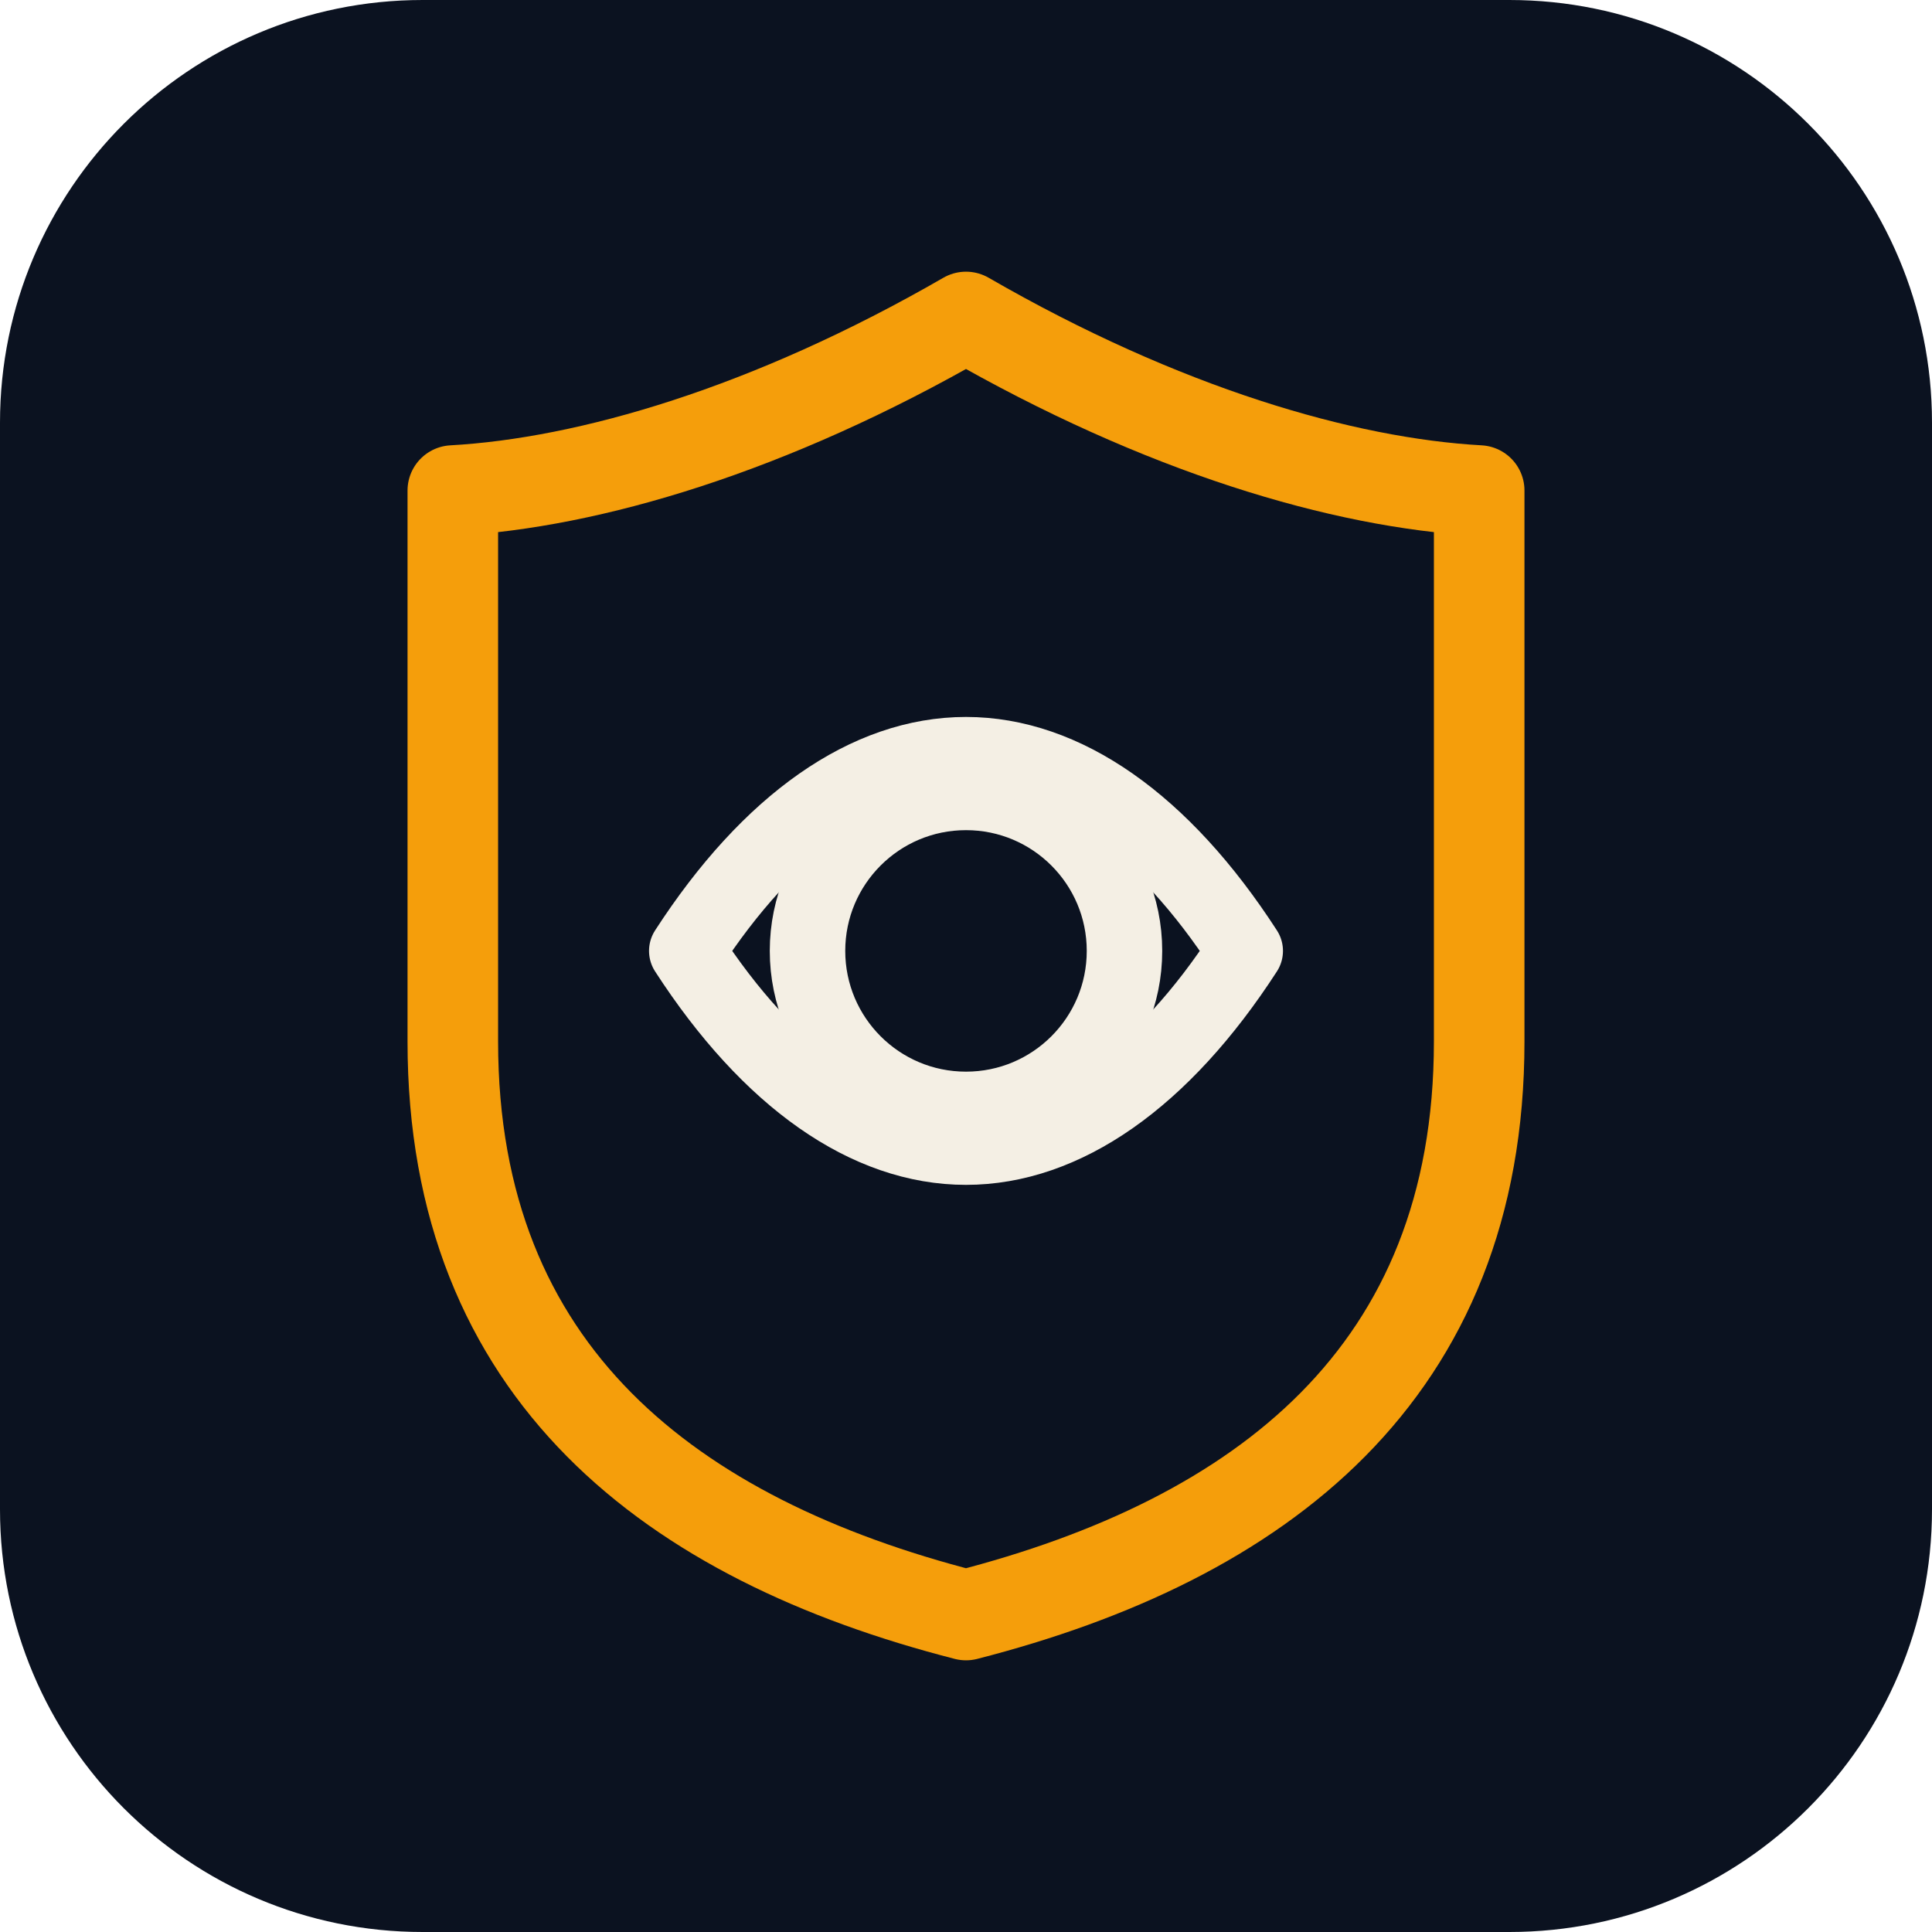
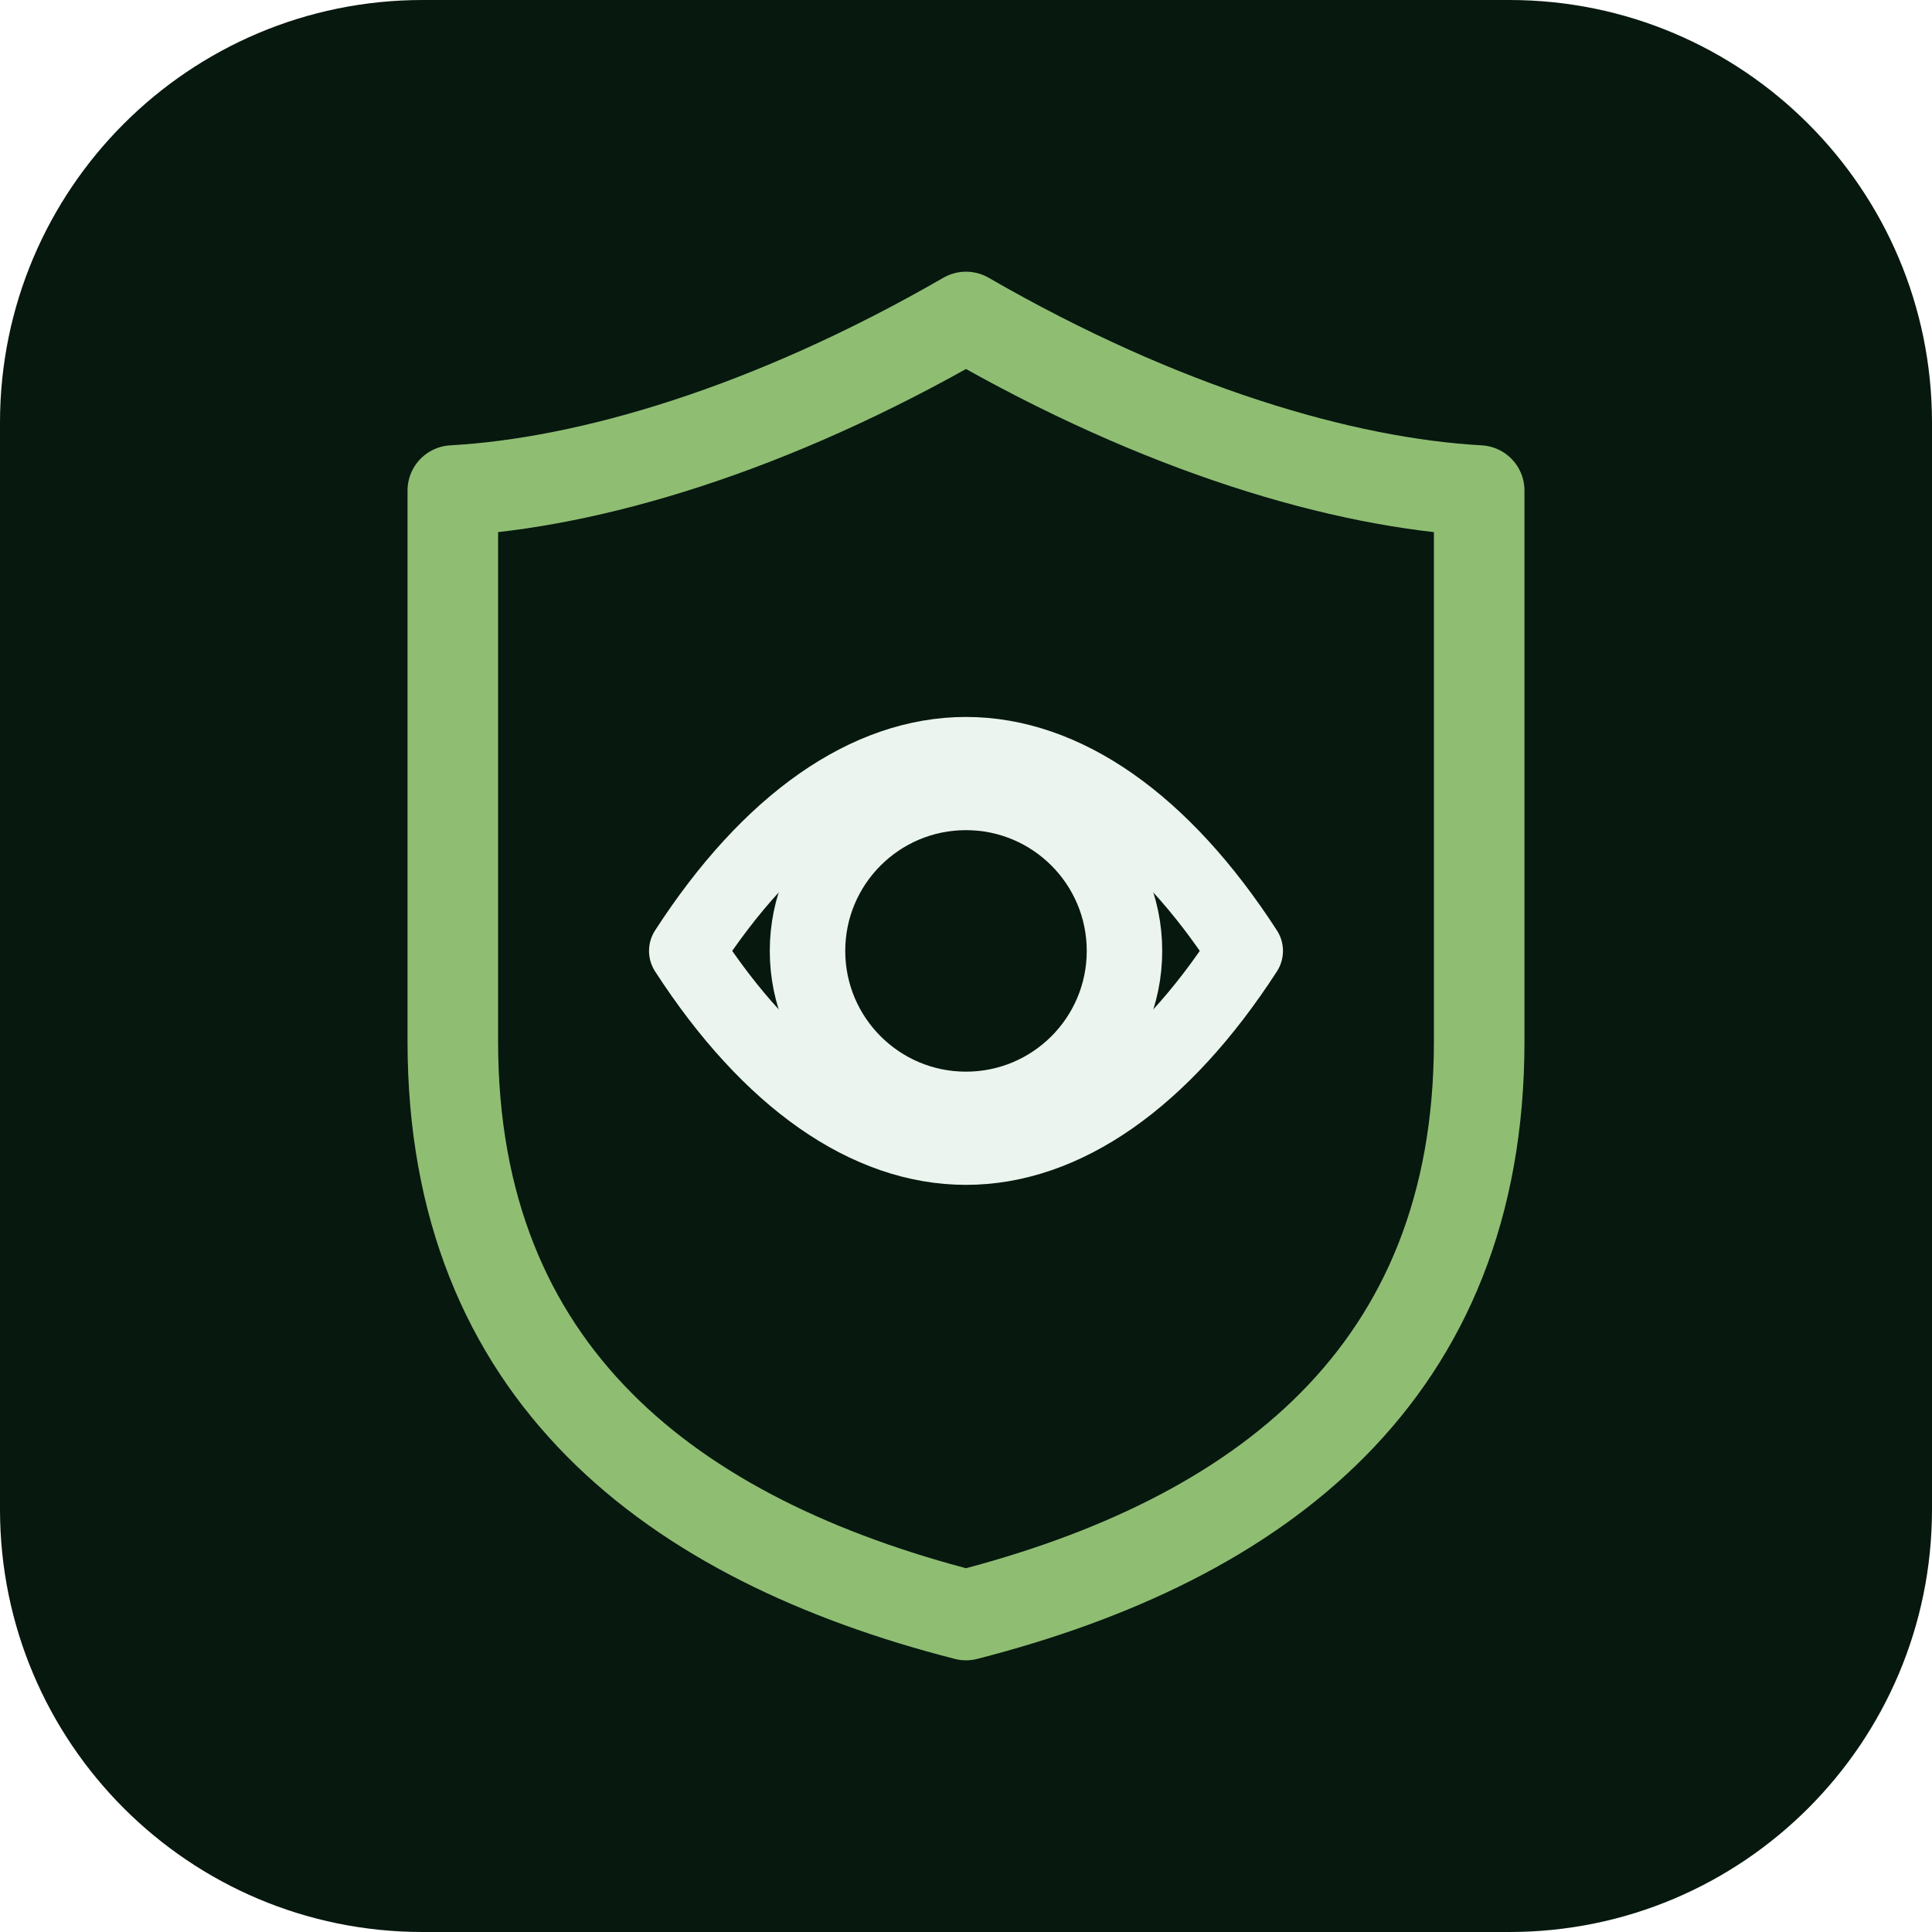
<svg xmlns="http://www.w3.org/2000/svg" viewBox="0 0 512 512" role="img" aria-label="Lo Yanum">
-   <rect width="512" height="512" rx="112" fill="#0B1220" />
-   <path d="M256 84c-52 30-100 44-136 46v146c0 88 58 132 136 152 78-20 136-64 136-152V130c-36-2-84-16-136-46z" fill="none" stroke="#F59E0B" stroke-width="24" stroke-linejoin="round" />
-   <circle cx="256" cy="252" r="42" fill="none" stroke="#F4EFE4" stroke-width="20" />
-   <path d="M182 252c22-34 48-52 74-52s52 18 74 52c-22 34-48 52-74 52s-52-18-74-52z" fill="none" stroke="#F4EFE4" stroke-width="20" stroke-linejoin="round" />
+   <rect width="512" height="512" rx="112" fill="#07180F" />
+   <path d="M256 84c-52 30-100 44-136 46v146c0 88 58 132 136 152 78-20 136-64 136-152V130c-36-2-84-16-136-46z" fill="none" stroke="#8FBE73" stroke-width="24" stroke-linejoin="round" />
+   <circle cx="256" cy="252" r="42" fill="none" stroke="#EBF4EE" stroke-width="20" />
+   <path d="M182 252c22-34 48-52 74-52s52 18 74 52c-22 34-48 52-74 52s-52-18-74-52z" fill="none" stroke="#EBF4EE" stroke-width="20" stroke-linejoin="round" />
</svg>
